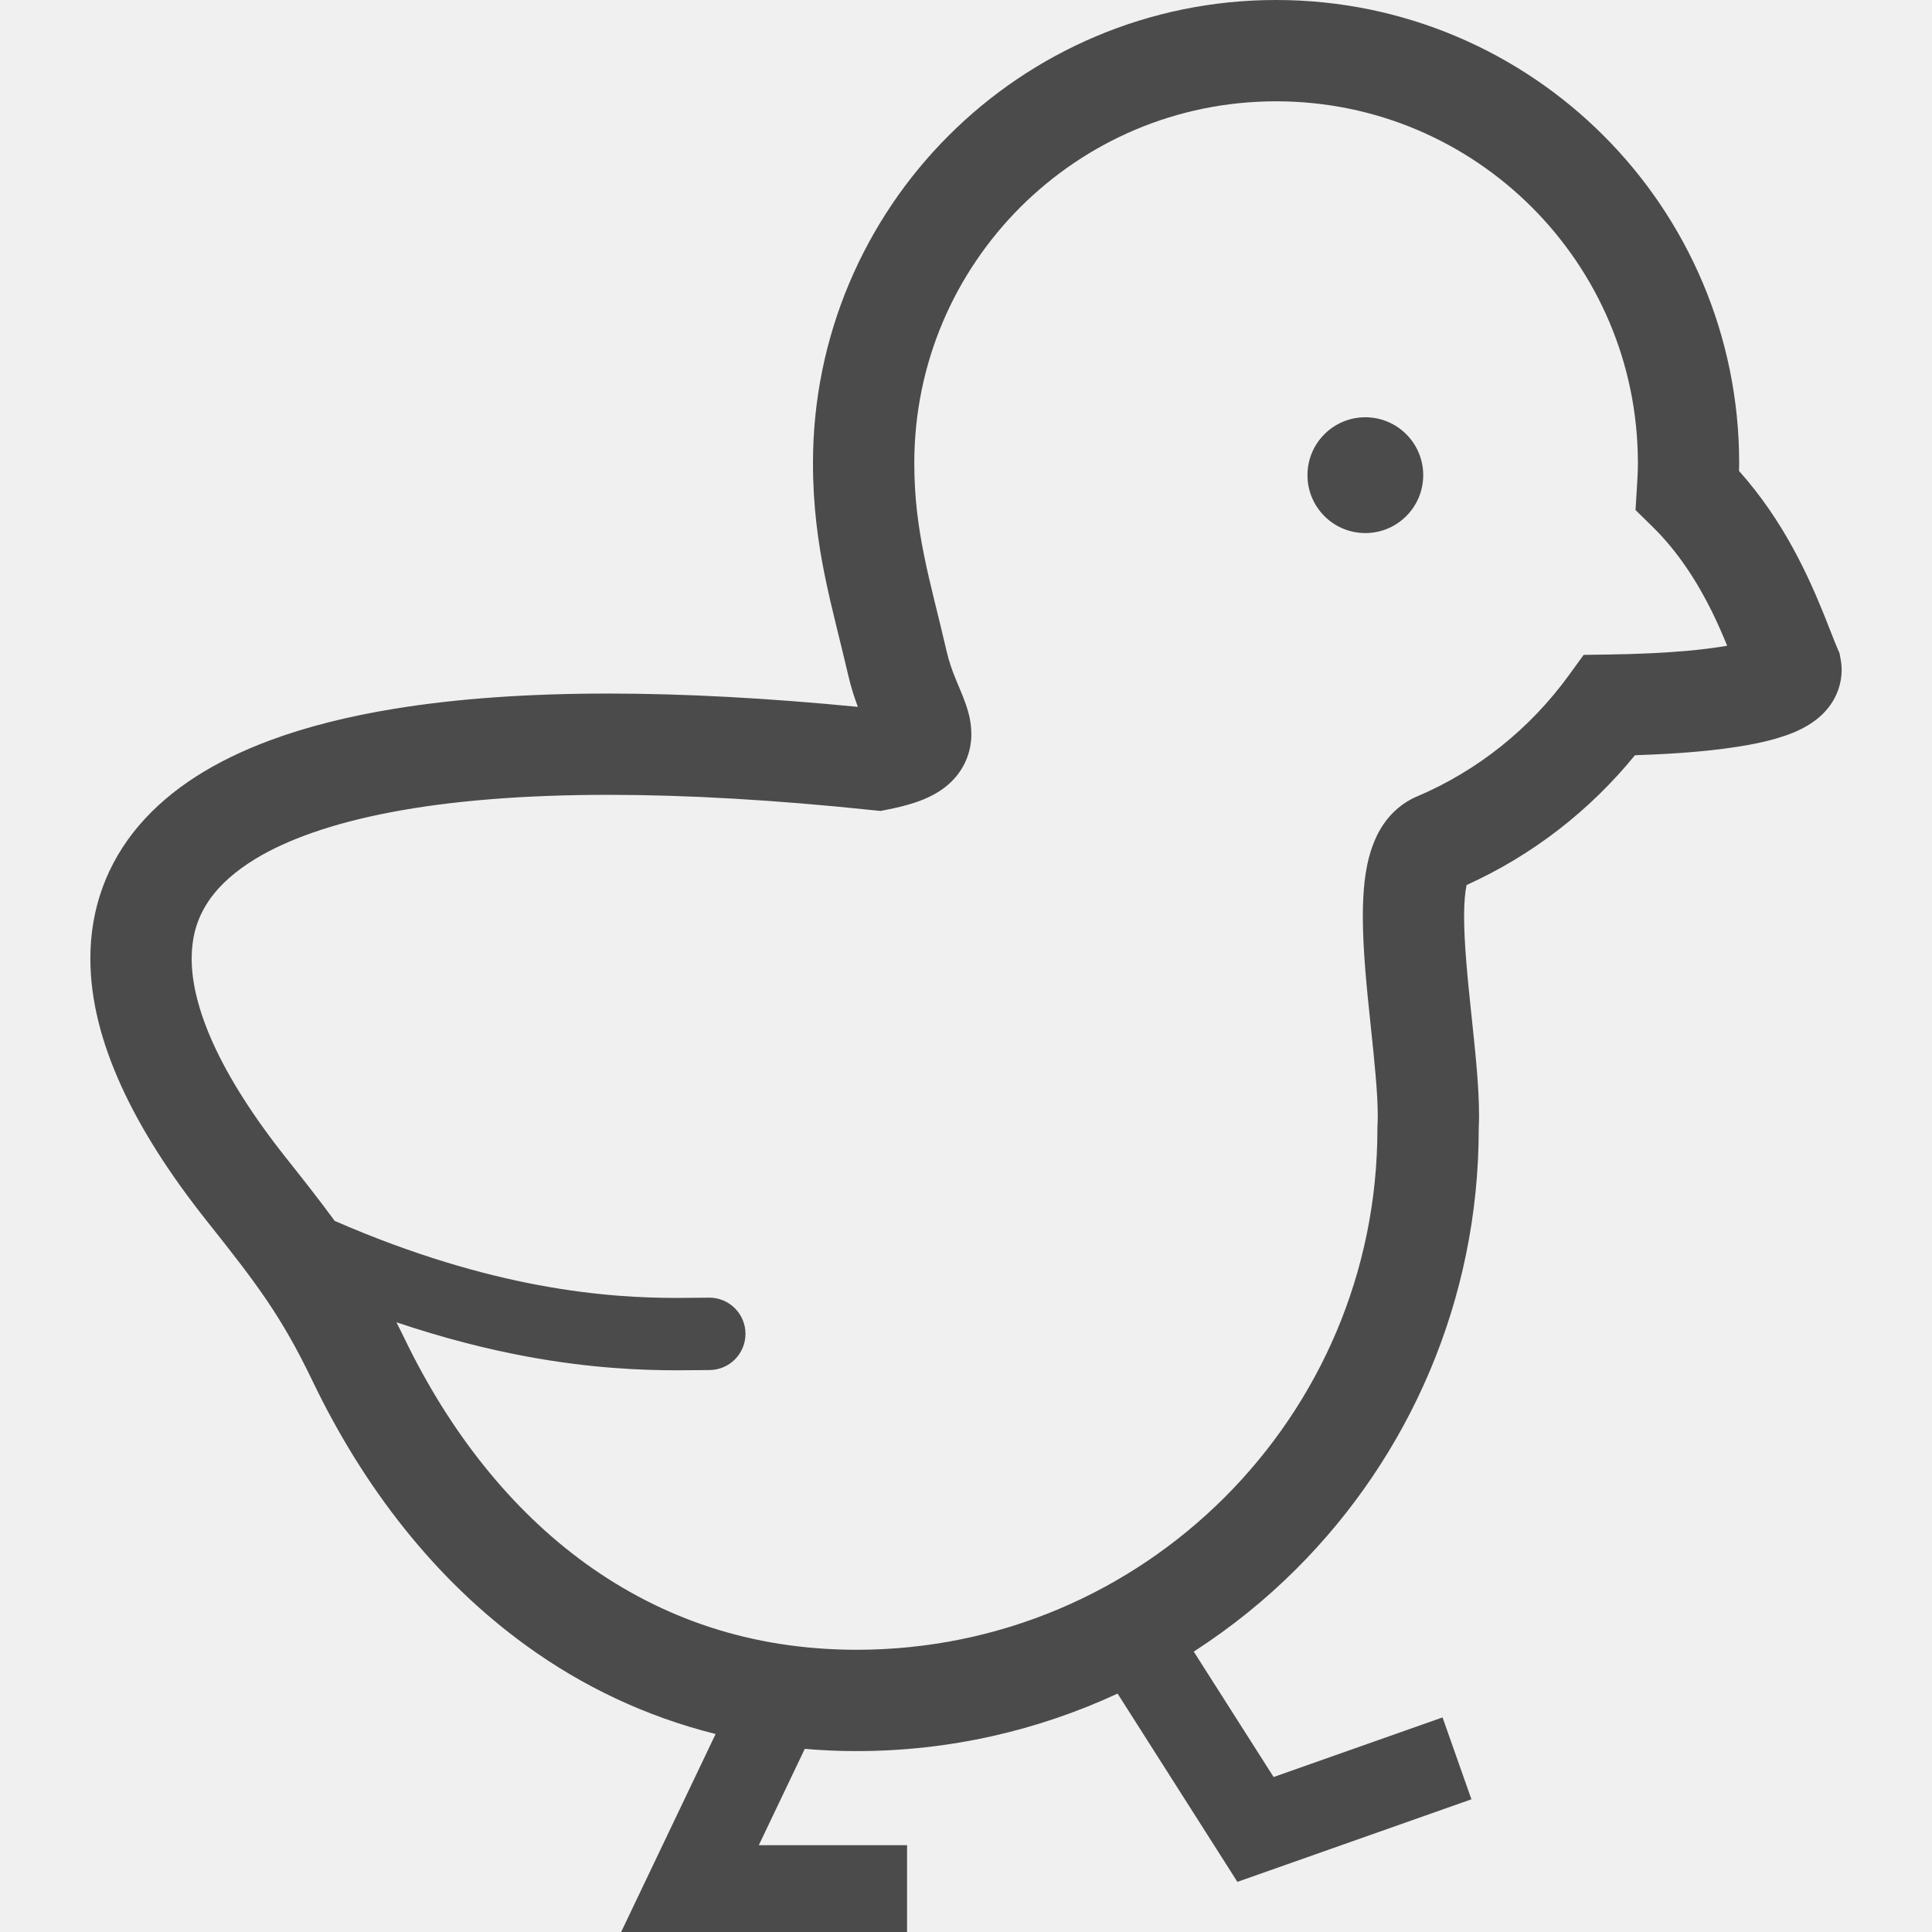
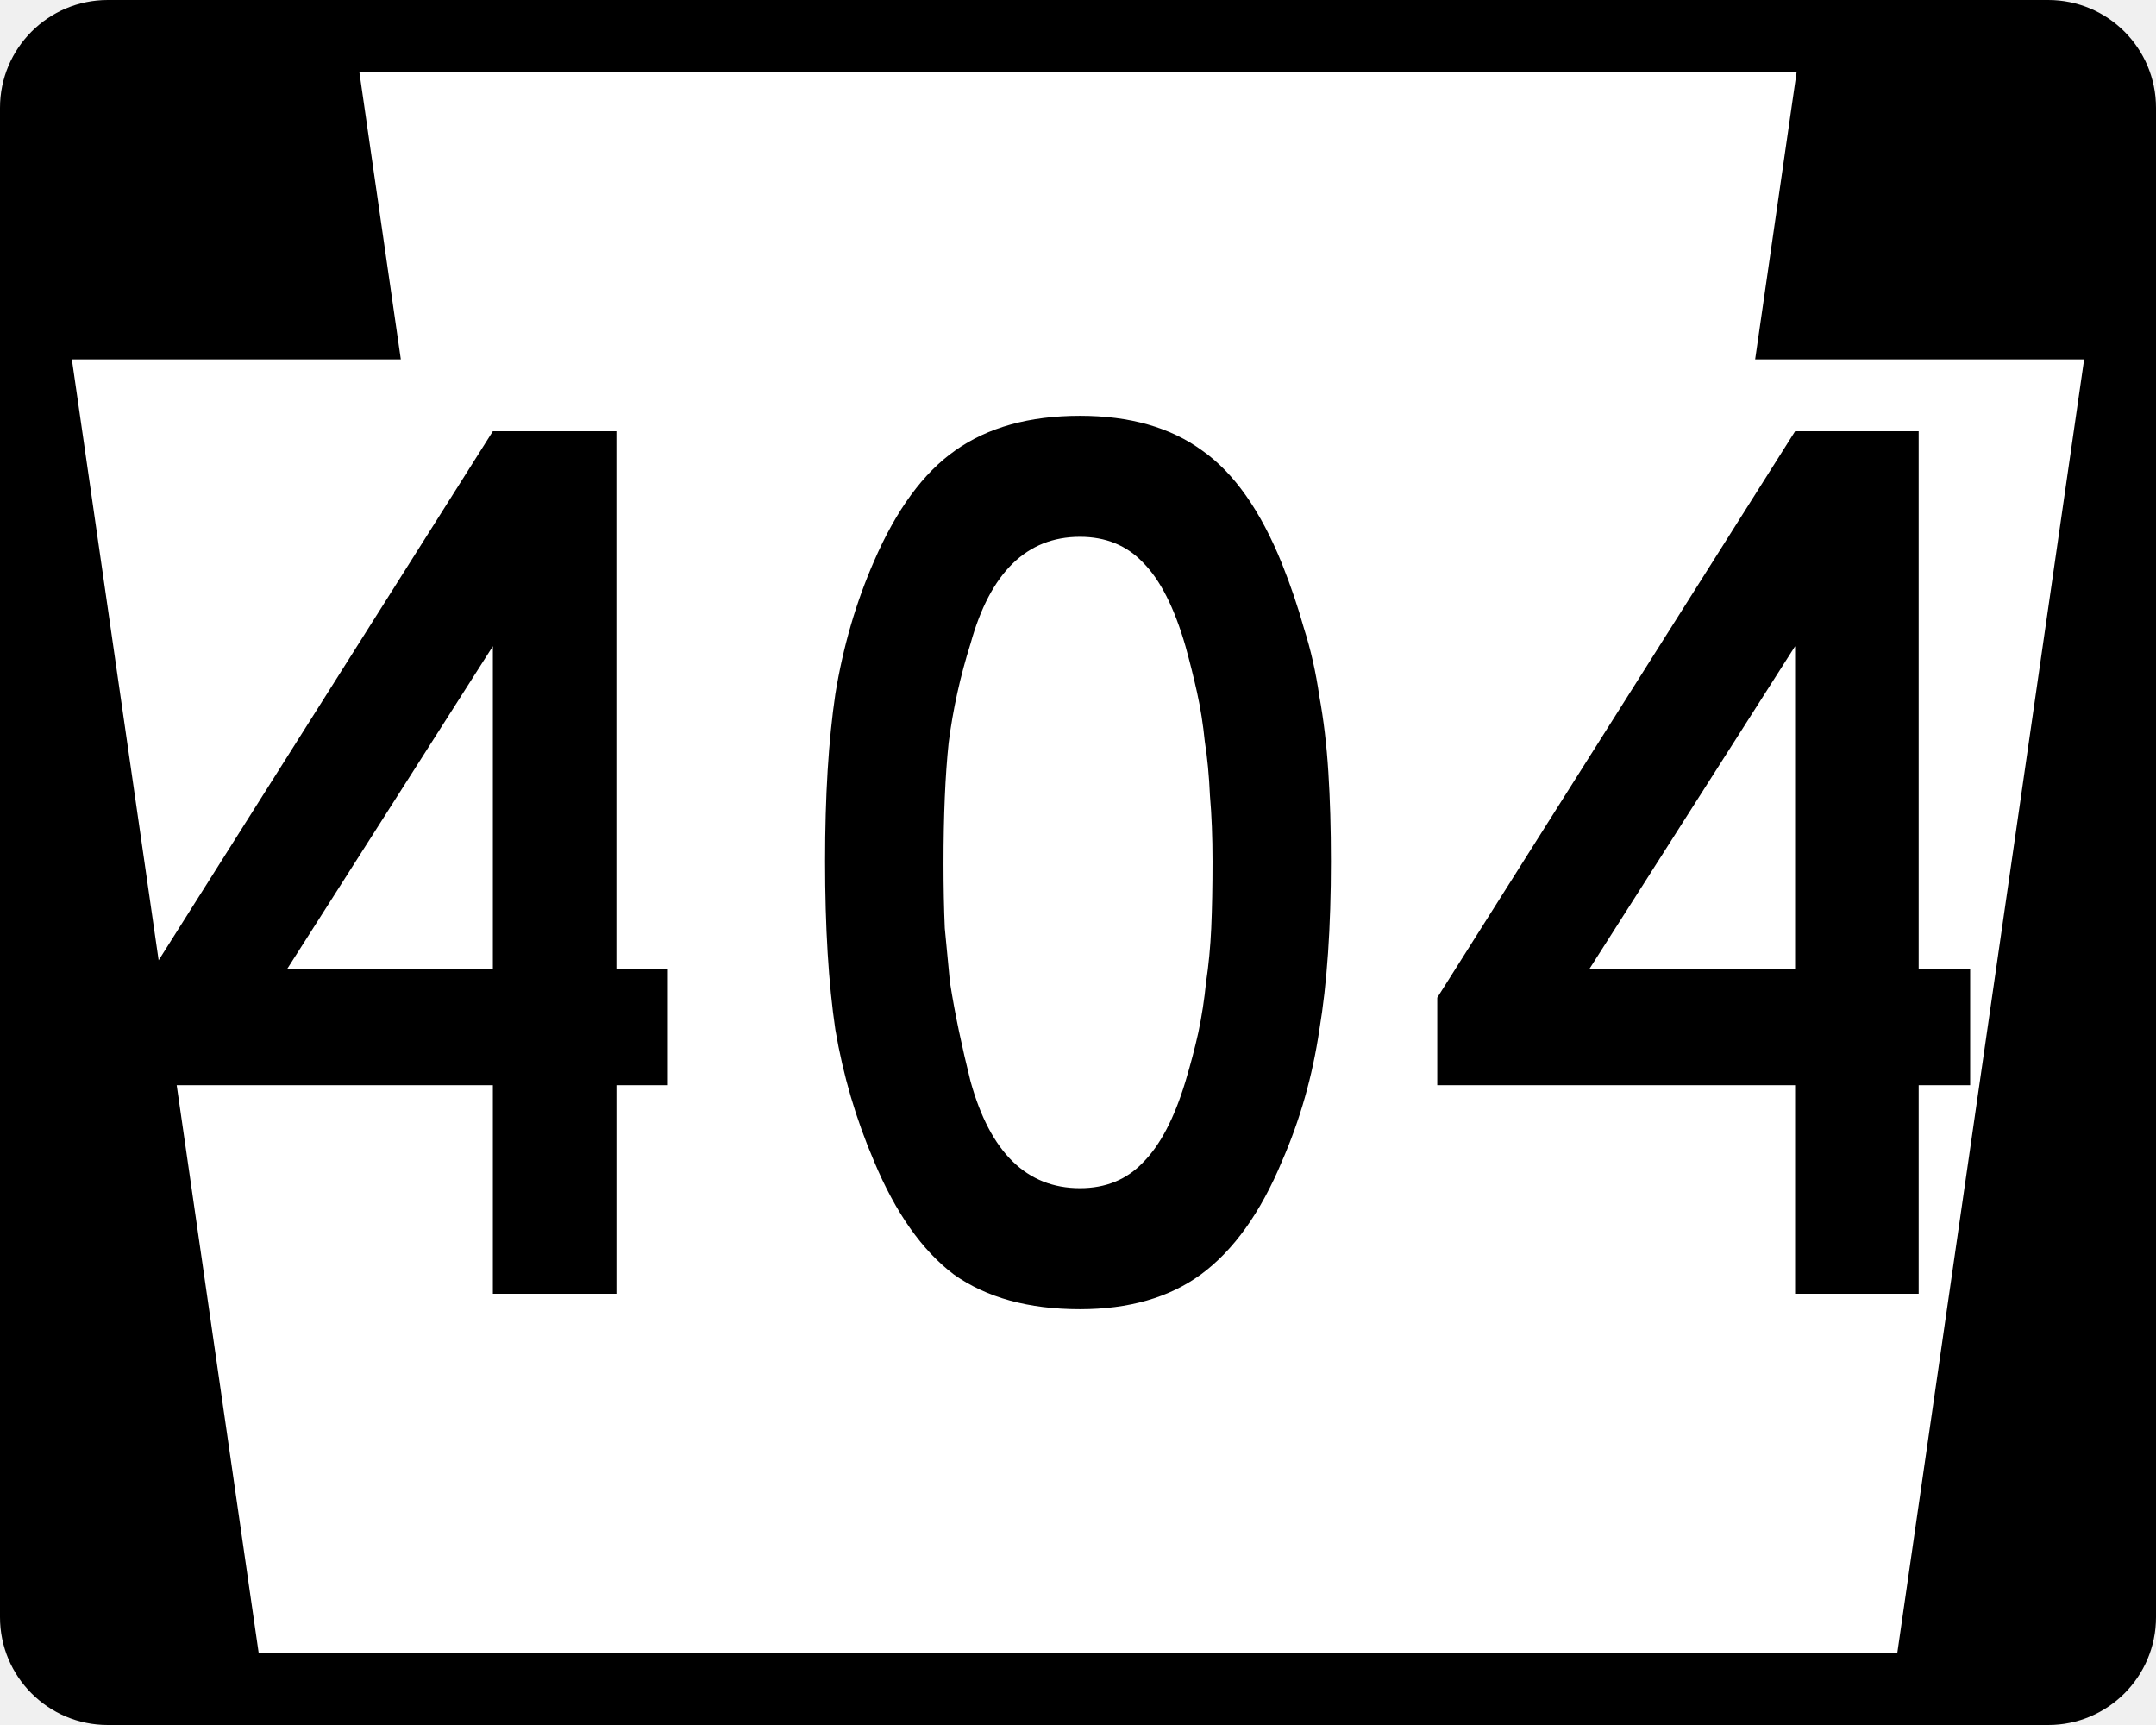
- <svg xmlns="http://www.w3.org/2000/svg" version="1.1" id="_x32_" x="0px" y="0px" viewBox="0 0 512 512" style="width: 128px; height: 128px; opacity: 1;" xml:space="preserve">
-   <style type="text/css">
- 	.st0{fill:#4B4B4B;}
- </style>
-   <g>
-     <path class="st0" d="M487.753,174.494l-0.267-1.408l-0.574-1.319c-0.777-1.812-1.951-4.919-3.44-8.634   c-4.077-10.066-10.575-24.865-22.616-38.329c0.017-0.688,0.041-1.36,0.041-2.08c0.008-33.847-13.748-64.612-35.934-86.782   C402.792,13.755,372.021-0.008,338.173,0c-33.847-0.008-64.61,13.755-86.782,35.942c-22.179,22.171-35.951,52.935-35.943,86.782   c-0.008,11.198,1.319,20.908,3.148,29.898c1.836,8.998,4.102,17.259,6.157,26.176c0.745,3.26,1.675,6.084,2.589,8.529   c-24.258-2.363-46.275-3.528-66.084-3.528c-21.434,0-40.295,1.343-56.737,4.03c-12.332,2.015-23.312,4.782-33.006,8.382   c-14.492,5.406-26.297,12.72-34.729,22.6c-4.192,4.928-7.469,10.486-9.629,16.458c-2.168,5.972-3.22,12.315-3.212,18.756   c0.008,11.069,2.978,22.348,8.221,33.846c5.252,11.506,12.816,23.312,22.567,35.603c6.821,8.585,11.782,14.929,15.998,21.167   c4.231,6.255,7.848,12.502,12.153,21.459c13.464,28.029,32.342,52.466,56.592,70.016c14.8,10.738,31.646,18.789,50.168,23.417   L164.609,512h75.77v-23.012h-39.284l12.178-25.521c4.491,0.38,9.046,0.599,13.683,0.591c24.703,0.008,48.152-5.478,69.215-15.237   l31.751,49.893l62.022-21.88l-7.655-21.702l-44.77,15.795l-21.159-33.232c9.839-6.36,18.982-13.707,27.204-21.936   c29.834-29.802,48.315-71.117,48.315-116.608h-0.008c0.056-1.156,0.097-2.313,0.097-3.495c-0.024-8.229-1.068-17.559-2.056-26.978   c-0.987-9.369-1.918-18.756-1.909-25.828c-0.016-3.706,0.299-6.684,0.655-8.31c17.478-7.905,32.69-19.752,44.616-34.397   c11.758-0.372,22.001-1.246,30.279-2.768c2.452-0.461,4.75-0.97,6.935-1.593c3.293-0.971,6.286-2.015,9.564-4.151   c1.634-1.109,3.398-2.533,5.041-4.839c0.808-1.149,1.569-2.54,2.104-4.126c0.55-1.587,0.865-3.367,0.858-5.122   C488.053,176.476,487.94,175.449,487.753,174.494z M447.409,172.447c-6.053,0.55-13.173,0.898-21.006,1.003l-6.716,0.097   l-3.949,5.437c-10.22,14.072-24.112,25.262-40.247,32.099c-3.803,1.586-6.821,4.394-8.714,7.161   c-1.465,2.104-2.428,4.216-3.156,6.263c-1.076,3.082-1.635,6.068-1.99,9.094c-0.34,3.027-0.47,6.101-0.47,9.249   c0.016,9.184,1.06,19.169,2.056,28.628c0.995,9.402,1.918,18.36,1.902,24.178c0,1.011-0.025,1.917-0.073,2.678l-0.016,0.413v0.404   c-0.008,38.16-15.439,72.598-40.45,97.625c-25.027,25.003-59.457,40.434-97.624,40.434c-28.095-0.032-51.722-8.416-71.748-22.851   c-19.97-14.434-36.25-35.166-48.129-59.885c-0.68-1.424-1.36-2.718-2.023-4.054c12.566,4.224,24.032,7.112,34.204,9.006   c17.372,3.245,31.087,3.714,40.215,3.714c3.641,0,6.562-0.064,8.496-0.064c5.292,0,9.588-4.297,9.588-9.597   c0-5.3-4.297-9.588-9.588-9.588c-2.339,0-5.098,0.073-8.496,0.073c-8.447,0-20.755-0.421-36.704-3.39   c-14.953-2.792-33.126-7.89-54.076-17.025c-3.819-5.228-7.994-10.527-12.938-16.766c-8.731-10.996-15.107-21.127-19.169-30.043   c-4.078-8.934-5.809-16.572-5.793-22.713c0.049-6.401,1.635-11.272,5.041-16.046c2.598-3.552,6.417-7.08,11.911-10.406   c8.189-4.976,20.124-9.338,35.756-12.308c15.634-2.994,34.915-4.628,57.757-4.628c20.497,0,43.841,1.311,70.049,4.063l2.032,0.21   l2.006-0.397c2.5-0.501,4.758-1.051,6.91-1.756c1.635-0.534,3.229-1.158,4.855-2.015c1.222-0.63,2.468-1.416,3.714-2.435   c1.861-1.497,3.722-3.657,4.92-6.231c1.23-2.564,1.698-5.332,1.674-7.59c-0.032-3.326-0.752-5.656-1.376-7.582   c-0.987-2.848-1.998-4.984-2.881-7.209c-0.89-2.209-1.674-4.426-2.257-6.935c-2.209-9.564-4.418-17.655-5.996-25.48   c-1.586-7.832-2.605-15.414-2.613-24.557c0.008-26.524,10.714-50.395,28.078-67.792c17.397-17.372,41.283-28.077,67.799-28.085   c26.516,0.008,50.41,10.713,67.799,28.085c17.373,17.397,28.078,41.267,28.086,67.792c0,1.966-0.105,4.053-0.251,6.303l-0.38,6.142   l4.402,4.305c6.975,6.805,12.081,14.961,15.892,22.68c1.538,3.14,2.824,6.125,3.997,8.974   C454.846,171.629,451.382,172.091,447.409,172.447z" style="fill: rgb(75, 75, 75);" />
-     <path class="st0" d="M361.825,110.579c-8.472,0-15.334,6.87-15.334,15.349c0,8.464,6.862,15.342,15.334,15.342   c8.472,0,15.342-6.878,15.342-15.342C377.167,117.449,370.297,110.579,361.825,110.579z" style="fill: rgb(75, 75, 75);" />
+ <svg xmlns="http://www.w3.org/2000/svg" version="1.0" width="750" height="600" id="svg2">
+   <defs id="defs13" />
+   <g transform="translate(0 0.00048)" id="layer1">
+     <rect x="0" y="-0" width="750" height="600" ry="37.5" rx="37.5" id="rect3805" />
+     <path fill="#fff" d="m125 25 14.438 100h-114.44l65 450h570l65-450h-114.44l14.438-100h-500z" id="rect2989" />
+     <g id="routenum">
+       <path d="m214.44 377.46v72.537h-42.985v-72.537h-124.48v-30.448l124.47-197.01h42.985v187.16h17.91v40.299h-17.91zm-42.985-152.69-71.642 112.39h71.642v-112.39z" style="" id="path13" />
+       <path d="m462.99 299.55q0 34.478-4.03 58.657-3.582 24.179-12.985 45.672-11.194 26.866-28.209 39.403-16.567 12.09-42.09 12.09-26.866 0-43.881-12.09-16.567-12.537-27.761-39.403-9.403-21.94-13.433-45.672-3.582-24.179-3.582-58.657 0-34.03 3.582-58.209 4.03-24.627 13.433-46.119 11.642-26.866 28.209-38.507 17.015-12.09 43.433-12.09 25.97 0 42.537 12.09 16.567 11.642 27.761 39.403 4.478 11.194 7.612 22.388 3.582 11.194 5.373 23.731 2.239 12.09 3.134 26.418 0.896 13.881 0.896 30.896zm-41.194 0q0-12.537-0.896-22.836-0.448-10.299-1.791-18.806-0.896-8.955-2.687-17.015-1.791-8.06-4.03-16.119-5.821-20.149-14.776-29.104-8.508-8.955-21.94-8.955-27.761 0-38.06 37.164-5.373 17.015-7.612 34.478-1.791 17.015-1.791 42.09 0 12.09 0.448 22.388 0.896 9.851 1.791 18.806 1.343 8.508 3.134 17.015t4.03 17.463q10.298 37.164 38.06 37.164 13.433 0 21.94-8.955 8.955-8.955 14.776-28.209 2.687-8.955 4.478-17.015 1.791-8.508 2.687-17.463 1.343-8.955 1.791-18.806 0.448-10.299 0.448-23.284z" style="" id="path15" />
+       <path d="m667.44 377.46v72.537h-42.985v-72.537h-124.48v-30.448l124.48-197.01h42.985v187.16h17.91v40.299h-17.91zm-42.985-152.69-71.642 112.39h71.642v-112.39z" style="" id="path17" />
+     </g>
  </g>
</svg>
